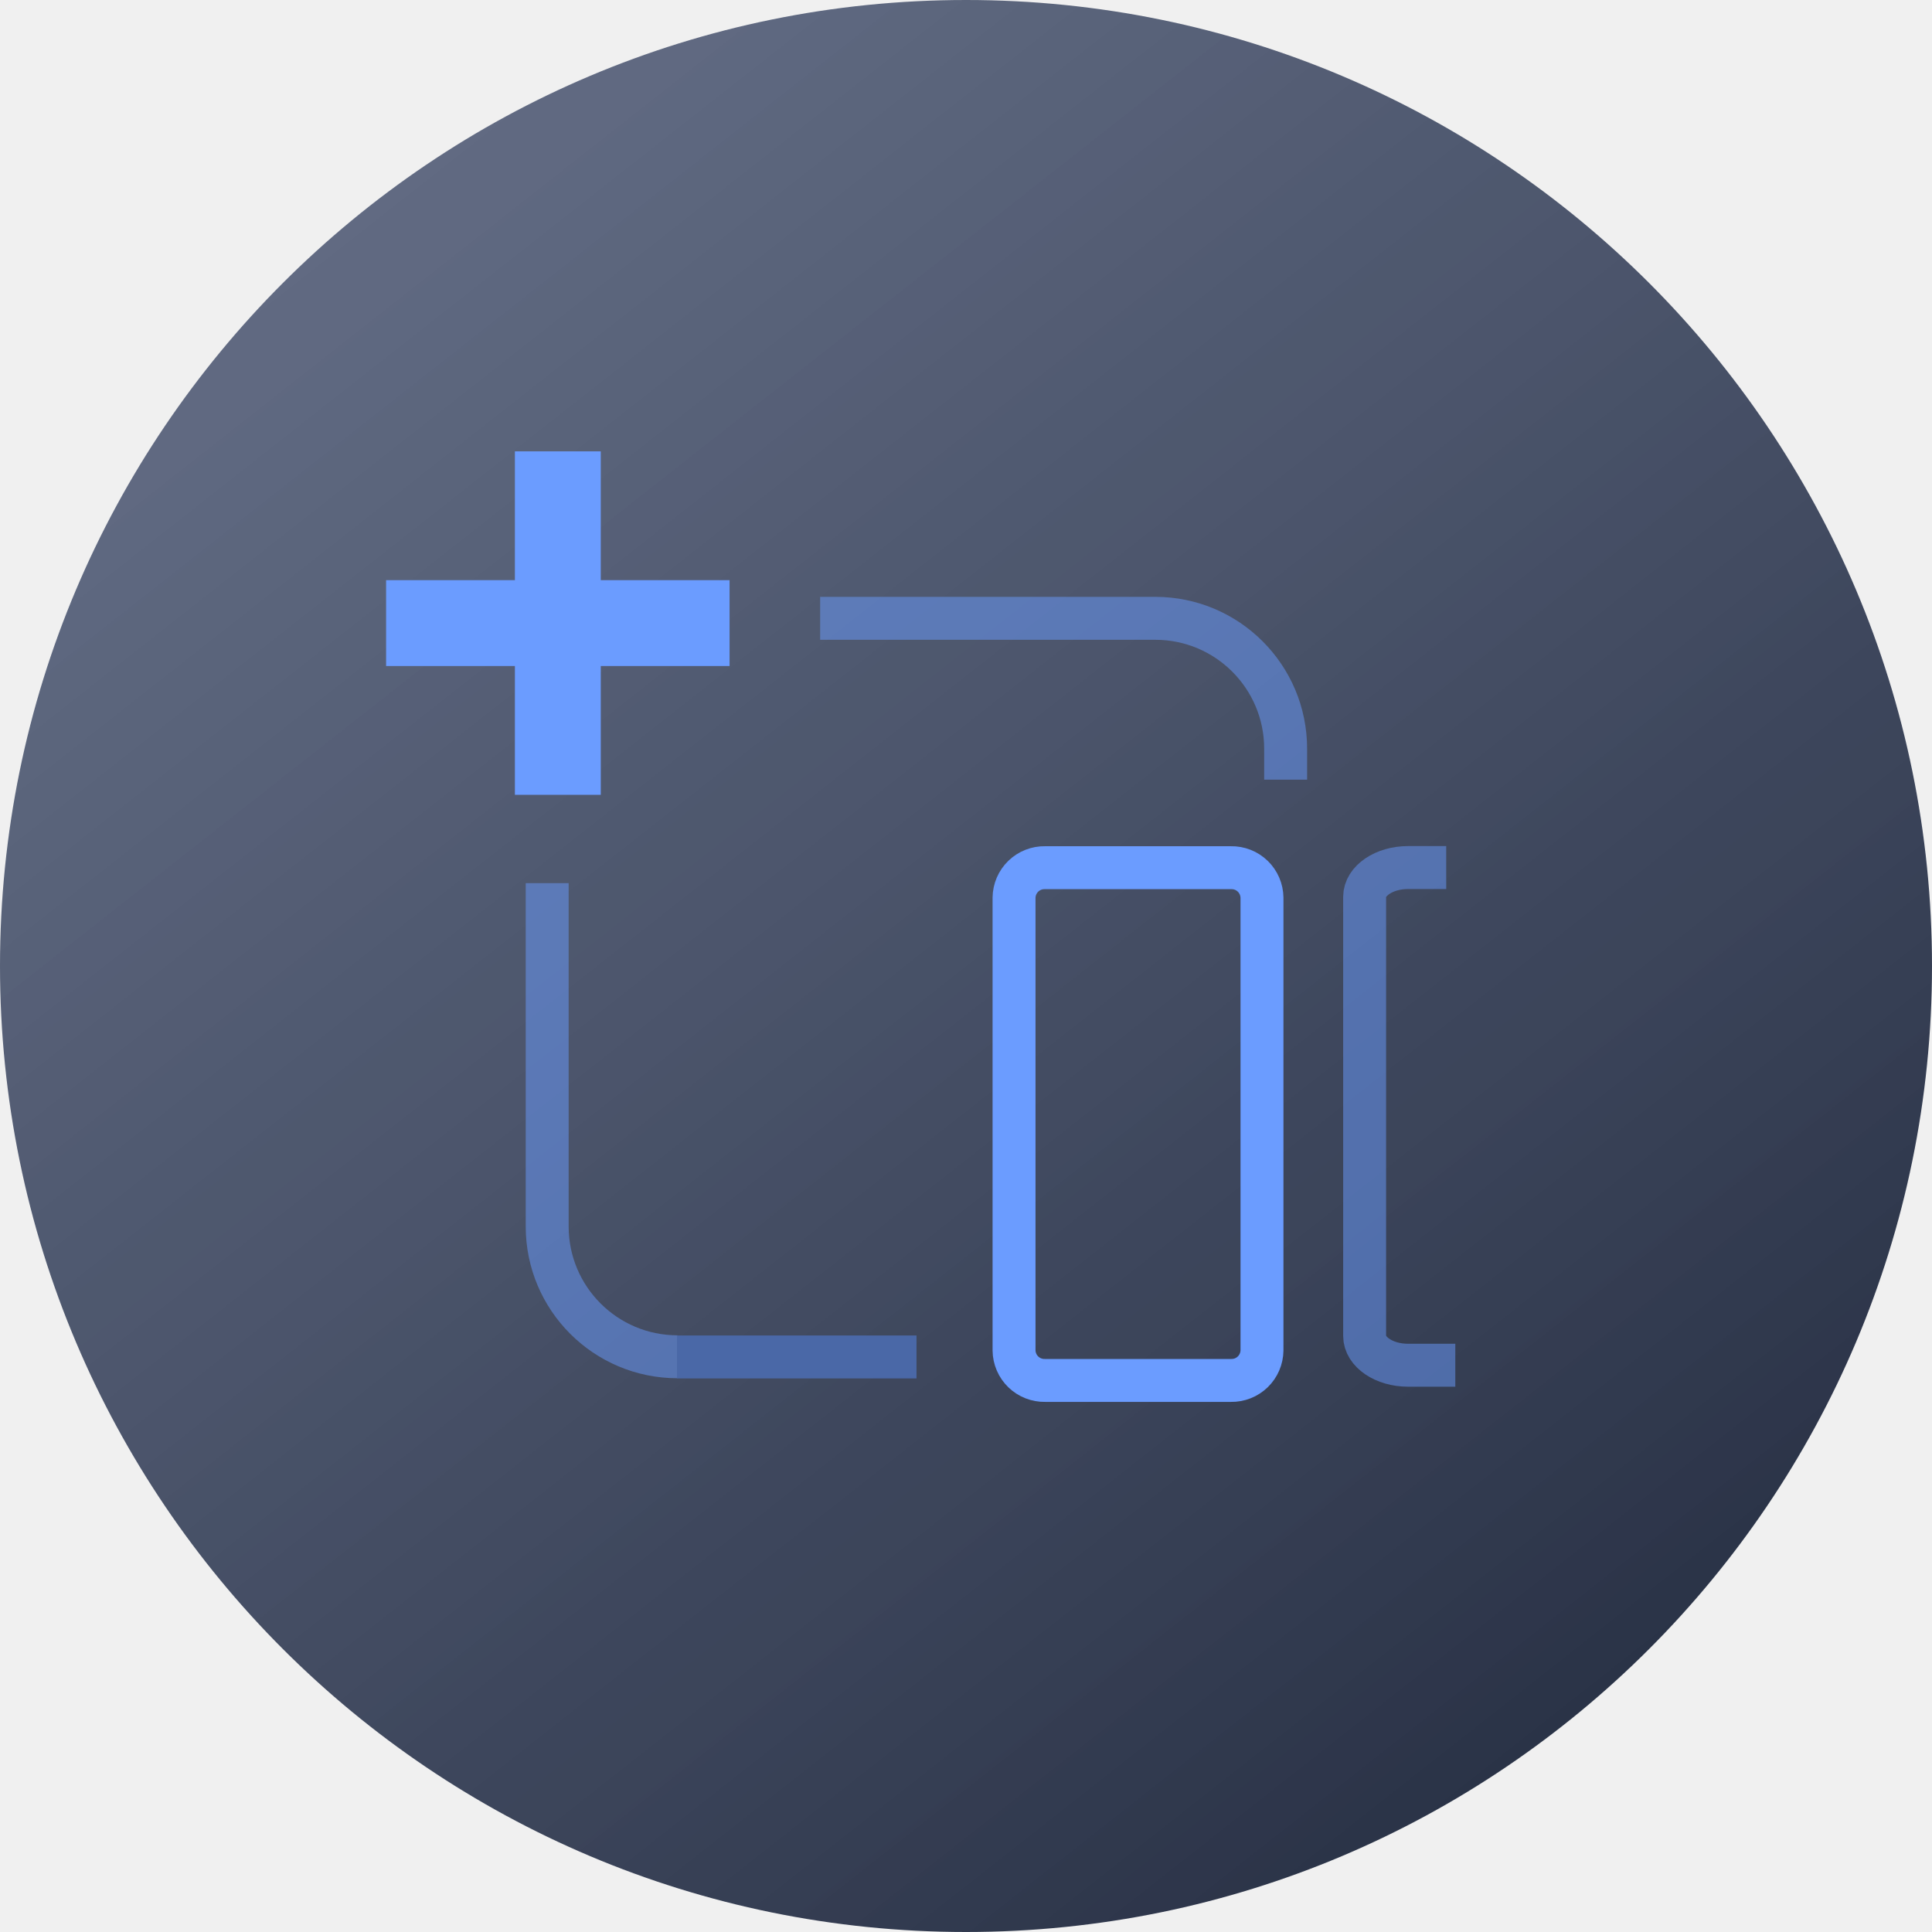
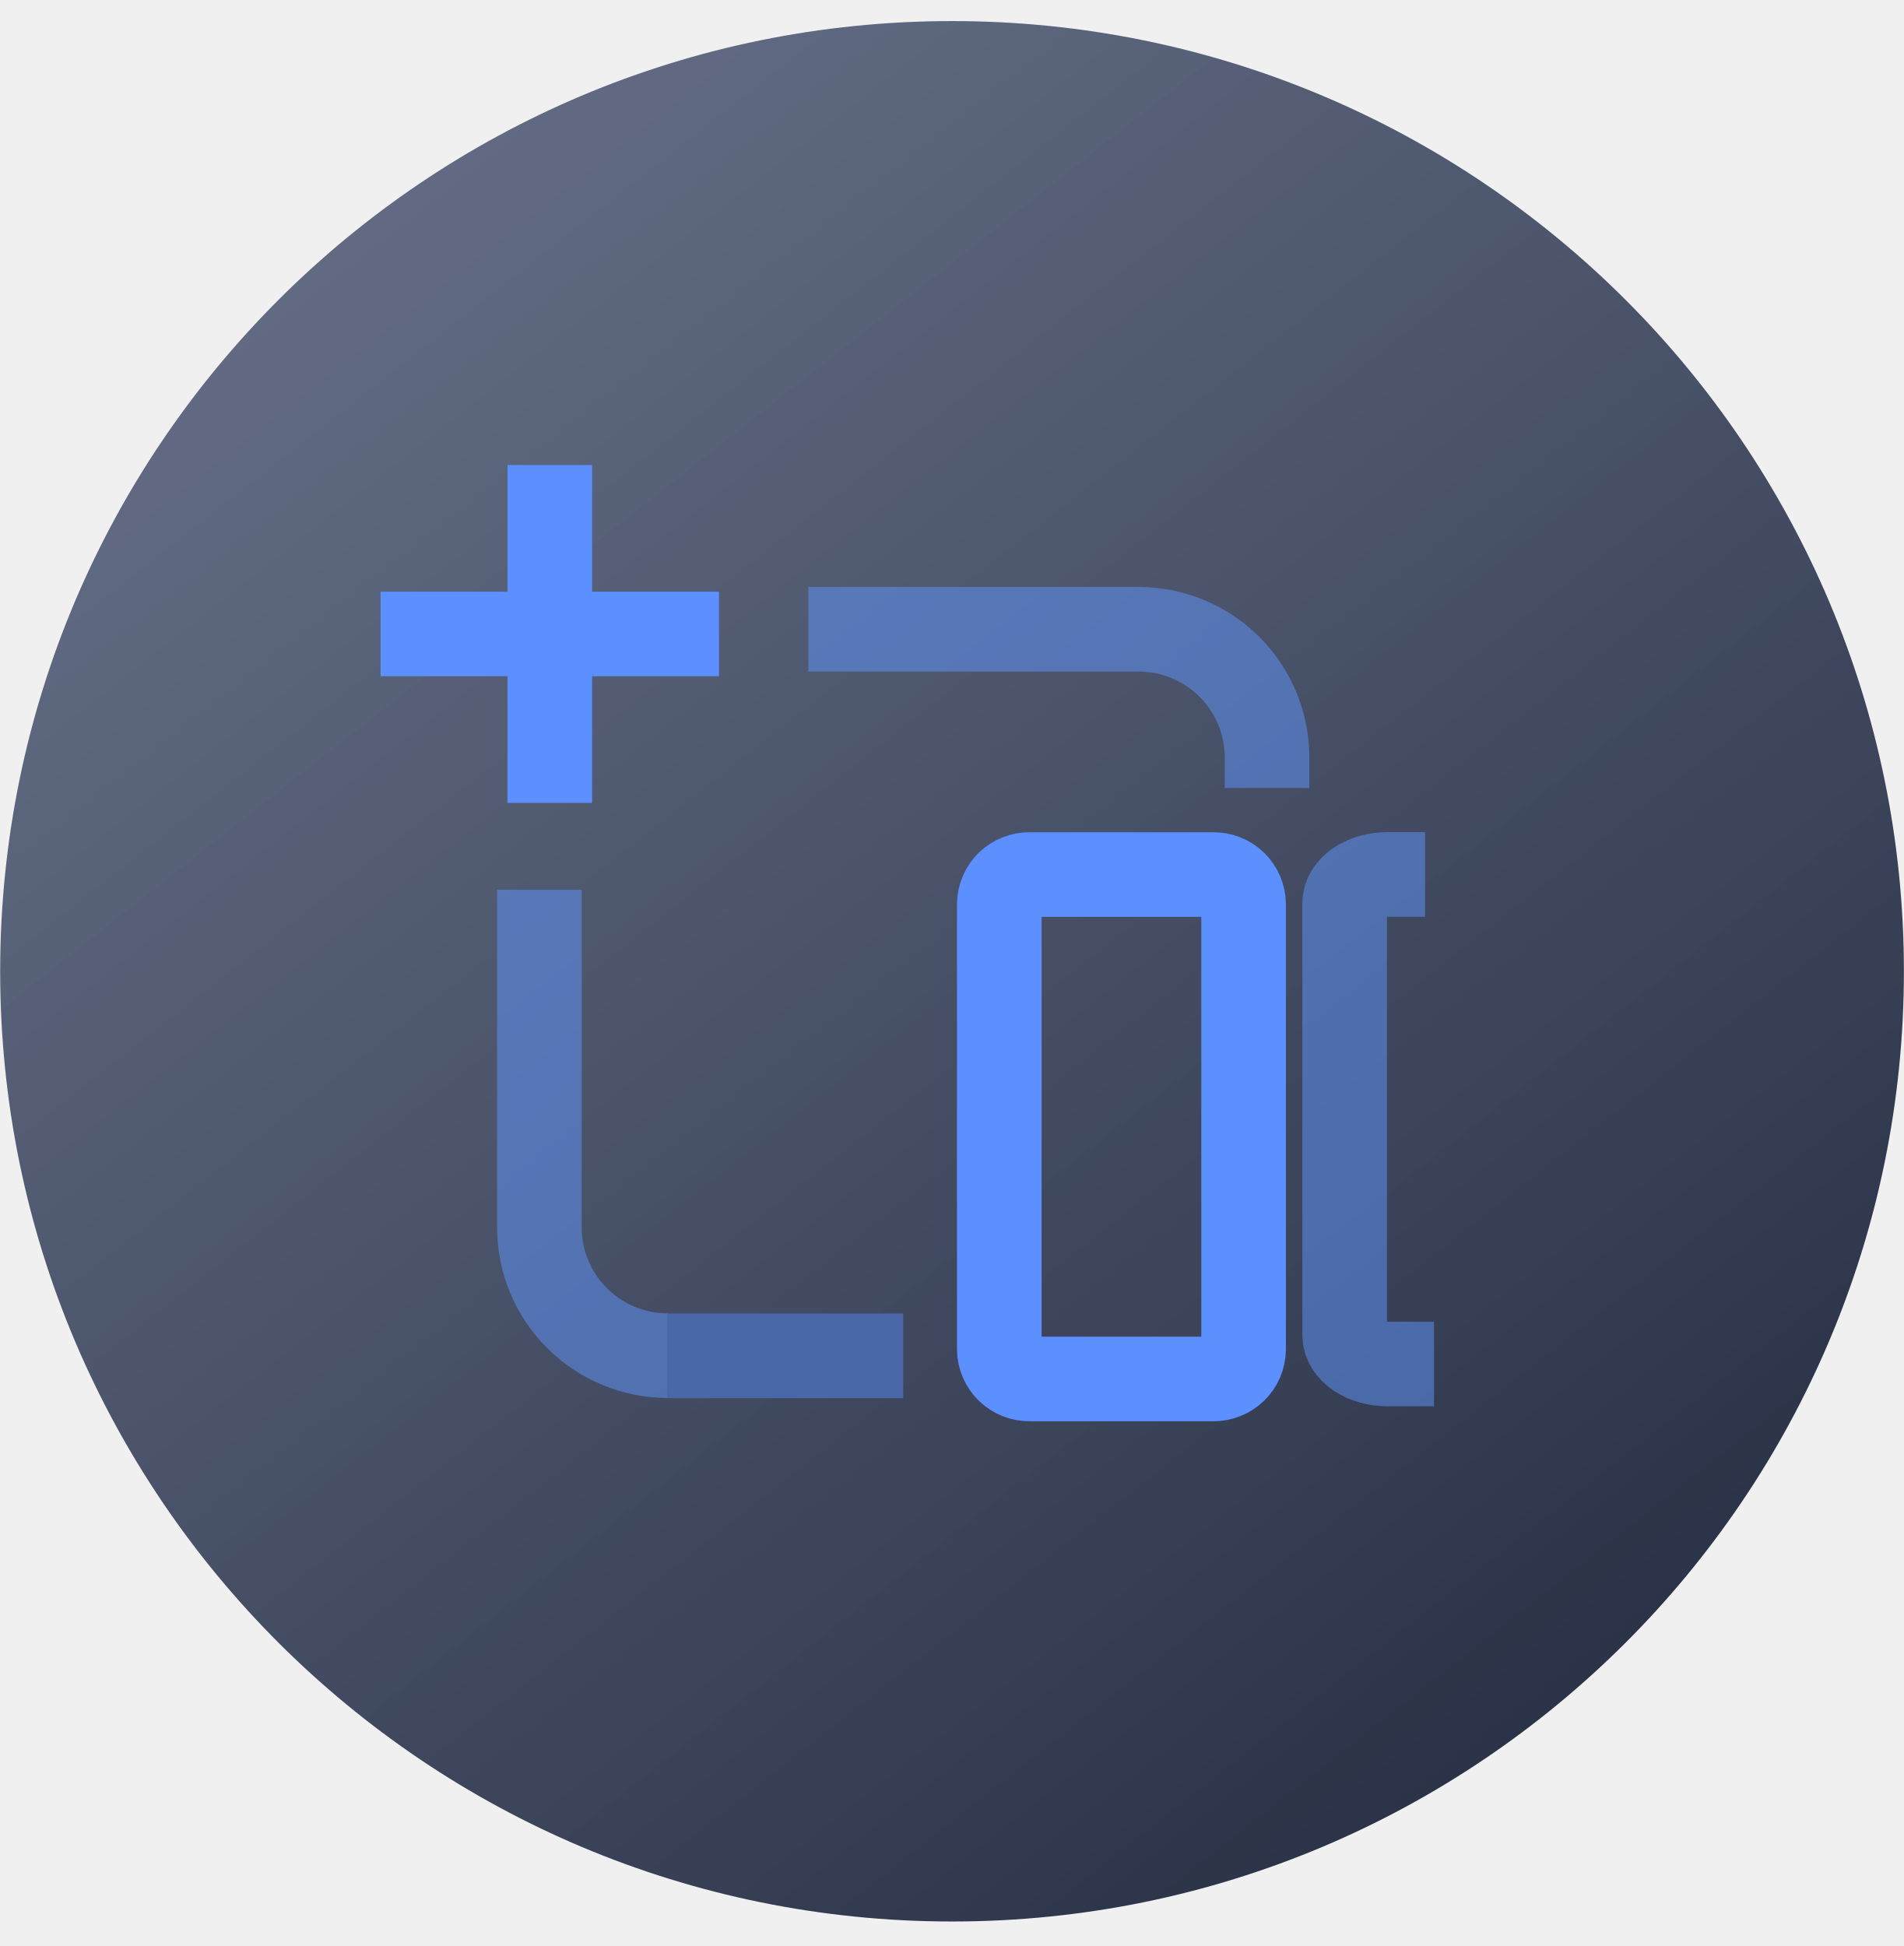
- <svg xmlns="http://www.w3.org/2000/svg" width="45" height="45" viewBox="0 0 45 45">
+ <svg xmlns="http://www.w3.org/2000/svg" width="45" height="46" viewBox="0 0 45 46" fill="none">
+   <g clip-path="url(#clip0_2419_58360)">
+     <path d="M22.504 45.421C34.93 45.421 45.004 35.365 45.004 22.96C45.004 10.554 34.93 0.498 22.504 0.498C10.078 0.498 0.004 10.554 0.004 22.96C0.004 35.365 10.078 45.421 22.504 45.421Z" fill="url(#paint0_linear_2419_58360)" />
+     <path d="M19.108 14.875H26.918C27.723 14.876 28.494 15.196 29.062 15.764C29.631 16.332 29.95 17.103 29.95 17.906V18.627M15.786 32.046C14.982 32.046 14.21 31.727 13.641 31.159C13.071 30.592 12.751 29.822 12.75 29.019V21.032" stroke="#6096FF" stroke-opacity="0.5" stroke-width="2" />
+     <path d="M15.773 32.049H21.35" stroke="#4A68A7" stroke-width="2" />
+     <path d="M11.996 18.979V15.984H8.996V13.987H11.996V10.992H13.996V13.987H16.996V15.984H13.996V18.979H11.996Z" fill="#5C8FFF" />
+     <path d="M23.621 31.897V21.372C23.622 21.279 23.642 21.186 23.679 21.101C23.715 21.015 23.769 20.937 23.836 20.872C23.903 20.807 23.983 20.756 24.07 20.722C24.157 20.688 24.25 20.671 24.343 20.673H28.674C28.768 20.671 28.86 20.688 28.948 20.722C29.035 20.756 29.114 20.807 29.181 20.872C29.248 20.937 29.302 21.015 29.339 21.101C29.375 21.186 29.395 21.279 29.396 21.372V31.897C29.395 31.99 29.375 32.082 29.339 32.168C29.302 32.254 29.248 32.331 29.181 32.396C29.114 32.461 29.035 32.512 28.948 32.546C28.861 32.581 28.768 32.597 28.675 32.596H24.343C24.25 32.597 24.157 32.581 24.07 32.547C23.983 32.512 23.903 32.461 23.836 32.396C23.769 32.331 23.715 32.254 23.679 32.168C23.642 32.082 23.622 31.99 23.621 31.897Z" stroke="#5C8FFF" stroke-width="2" />
+     <path d="M33.685 20.67H32.797C32.238 20.67 31.785 20.979 31.785 21.351V31.561C31.785 31.934 32.238 32.242 32.797 32.242H33.897" stroke="#6096FF" stroke-opacity="0.5" stroke-width="2" />
+   </g>
  <defs>
-     <linearGradient id="linear-gradient" x1="-0.627" y1="-0.887" x2="0.906" y2="1.063" gradientUnits="objectBoundingBox">
-       <stop offset="0" stop-color="#4b5d89" stop-opacity="0.502" />
-       <stop offset="1" stop-color="#1f273a" />
+     <linearGradient id="paint0_linear_2419_58360" x1="-28.211" y1="-39.349" x2="40.628" y2="48.366" gradientUnits="userSpaceOnUse">
+       <stop stop-color="#4B5D89" stop-opacity="0.502" />
+       <stop offset="1" stop-color="#1F273A" />
    </linearGradient>
+     <clipPath id="clip0_2419_58360">
+       <rect width="45" height="44.923" fill="white" transform="translate(0.00390625 0.498047)" />
+     </clipPath>
  </defs>
-   <g id="ic_addcards" transform="translate(-348.744 -898.658)">
-     <circle id="Ellipse_2041" data-name="Ellipse 2041" cx="22.5" cy="22.5" r="22.5" transform="translate(348.744 898.658)" fill="url(#linear-gradient)" />
-     <g id="Gruppe_4601" data-name="Gruppe 4601" transform="translate(357.737 909.171)">
-       <g id="ic_addimage" transform="translate(0 0)">
-         <g id="Gruppe_32" data-name="Gruppe 32">
-           <g id="Gruppe_32-2" data-name="Gruppe 32" transform="translate(3.752 3.889)">
-             <path id="Pfad_26" data-name="Pfad 26" d="M6.358,0h7.81A3.036,3.036,0,0,1,17.2,3.036v.722M3.036,17.2A3.036,3.036,0,0,1,0,14.168v-8H0" fill="none" stroke="rgba(107,156,255,0.5)" strokeWidth="2" />
-             <path id="Pfad_7169" data-name="Pfad 7169" d="M3.1,17H8.677" transform="translate(-0.075 0.204)" fill="none" stroke="#4a68a7" strokeWidth="2" />
-           </g>
-           <path id="Vereinigungsmenge_3" data-name="Vereinigungsmenge 3" d="M-1619-266v-3h-3v-2h3v-3h2v3h3v2h-3v3Z" transform="translate(1622 274)" fill="#6b9cff" />
-         </g>
-       </g>
-     </g>
-     <g id="ic_column" transform="translate(359.698 908)">
-       <path id="BG" d="M32.384,0V32.384H0Z" fill="rgba(255,255,255,0)" opacity="0.3" />
-       <g id="ic" transform="translate(12.665 10.865)">
-         <path id="Pfad_47" data-name="Pfad 47" d="M.7,0H11.243a.708.708,0,0,1,.7.722V5.053a.708.708,0,0,1-.7.722H.7A.708.708,0,0,1,0,5.054V.722A.708.708,0,0,1,.7,0Z" transform="translate(0 11.946) rotate(-90)" fill="none" stroke="#6b9cff" strokeWidth="2" />
-         <path id="Pfad_49" data-name="Pfad 49" d="M11.592,1.9h0V1.012C11.592.453,11.283,0,10.91,0H.682C.309,0,0,.453,0,1.012v1.1H0" transform="translate(8.166 11.592) rotate(-90)" fill="none" stroke="rgba(107,156,255,0.5)" strokeWidth="2" />
-       </g>
-     </g>
-   </g>
</svg>
